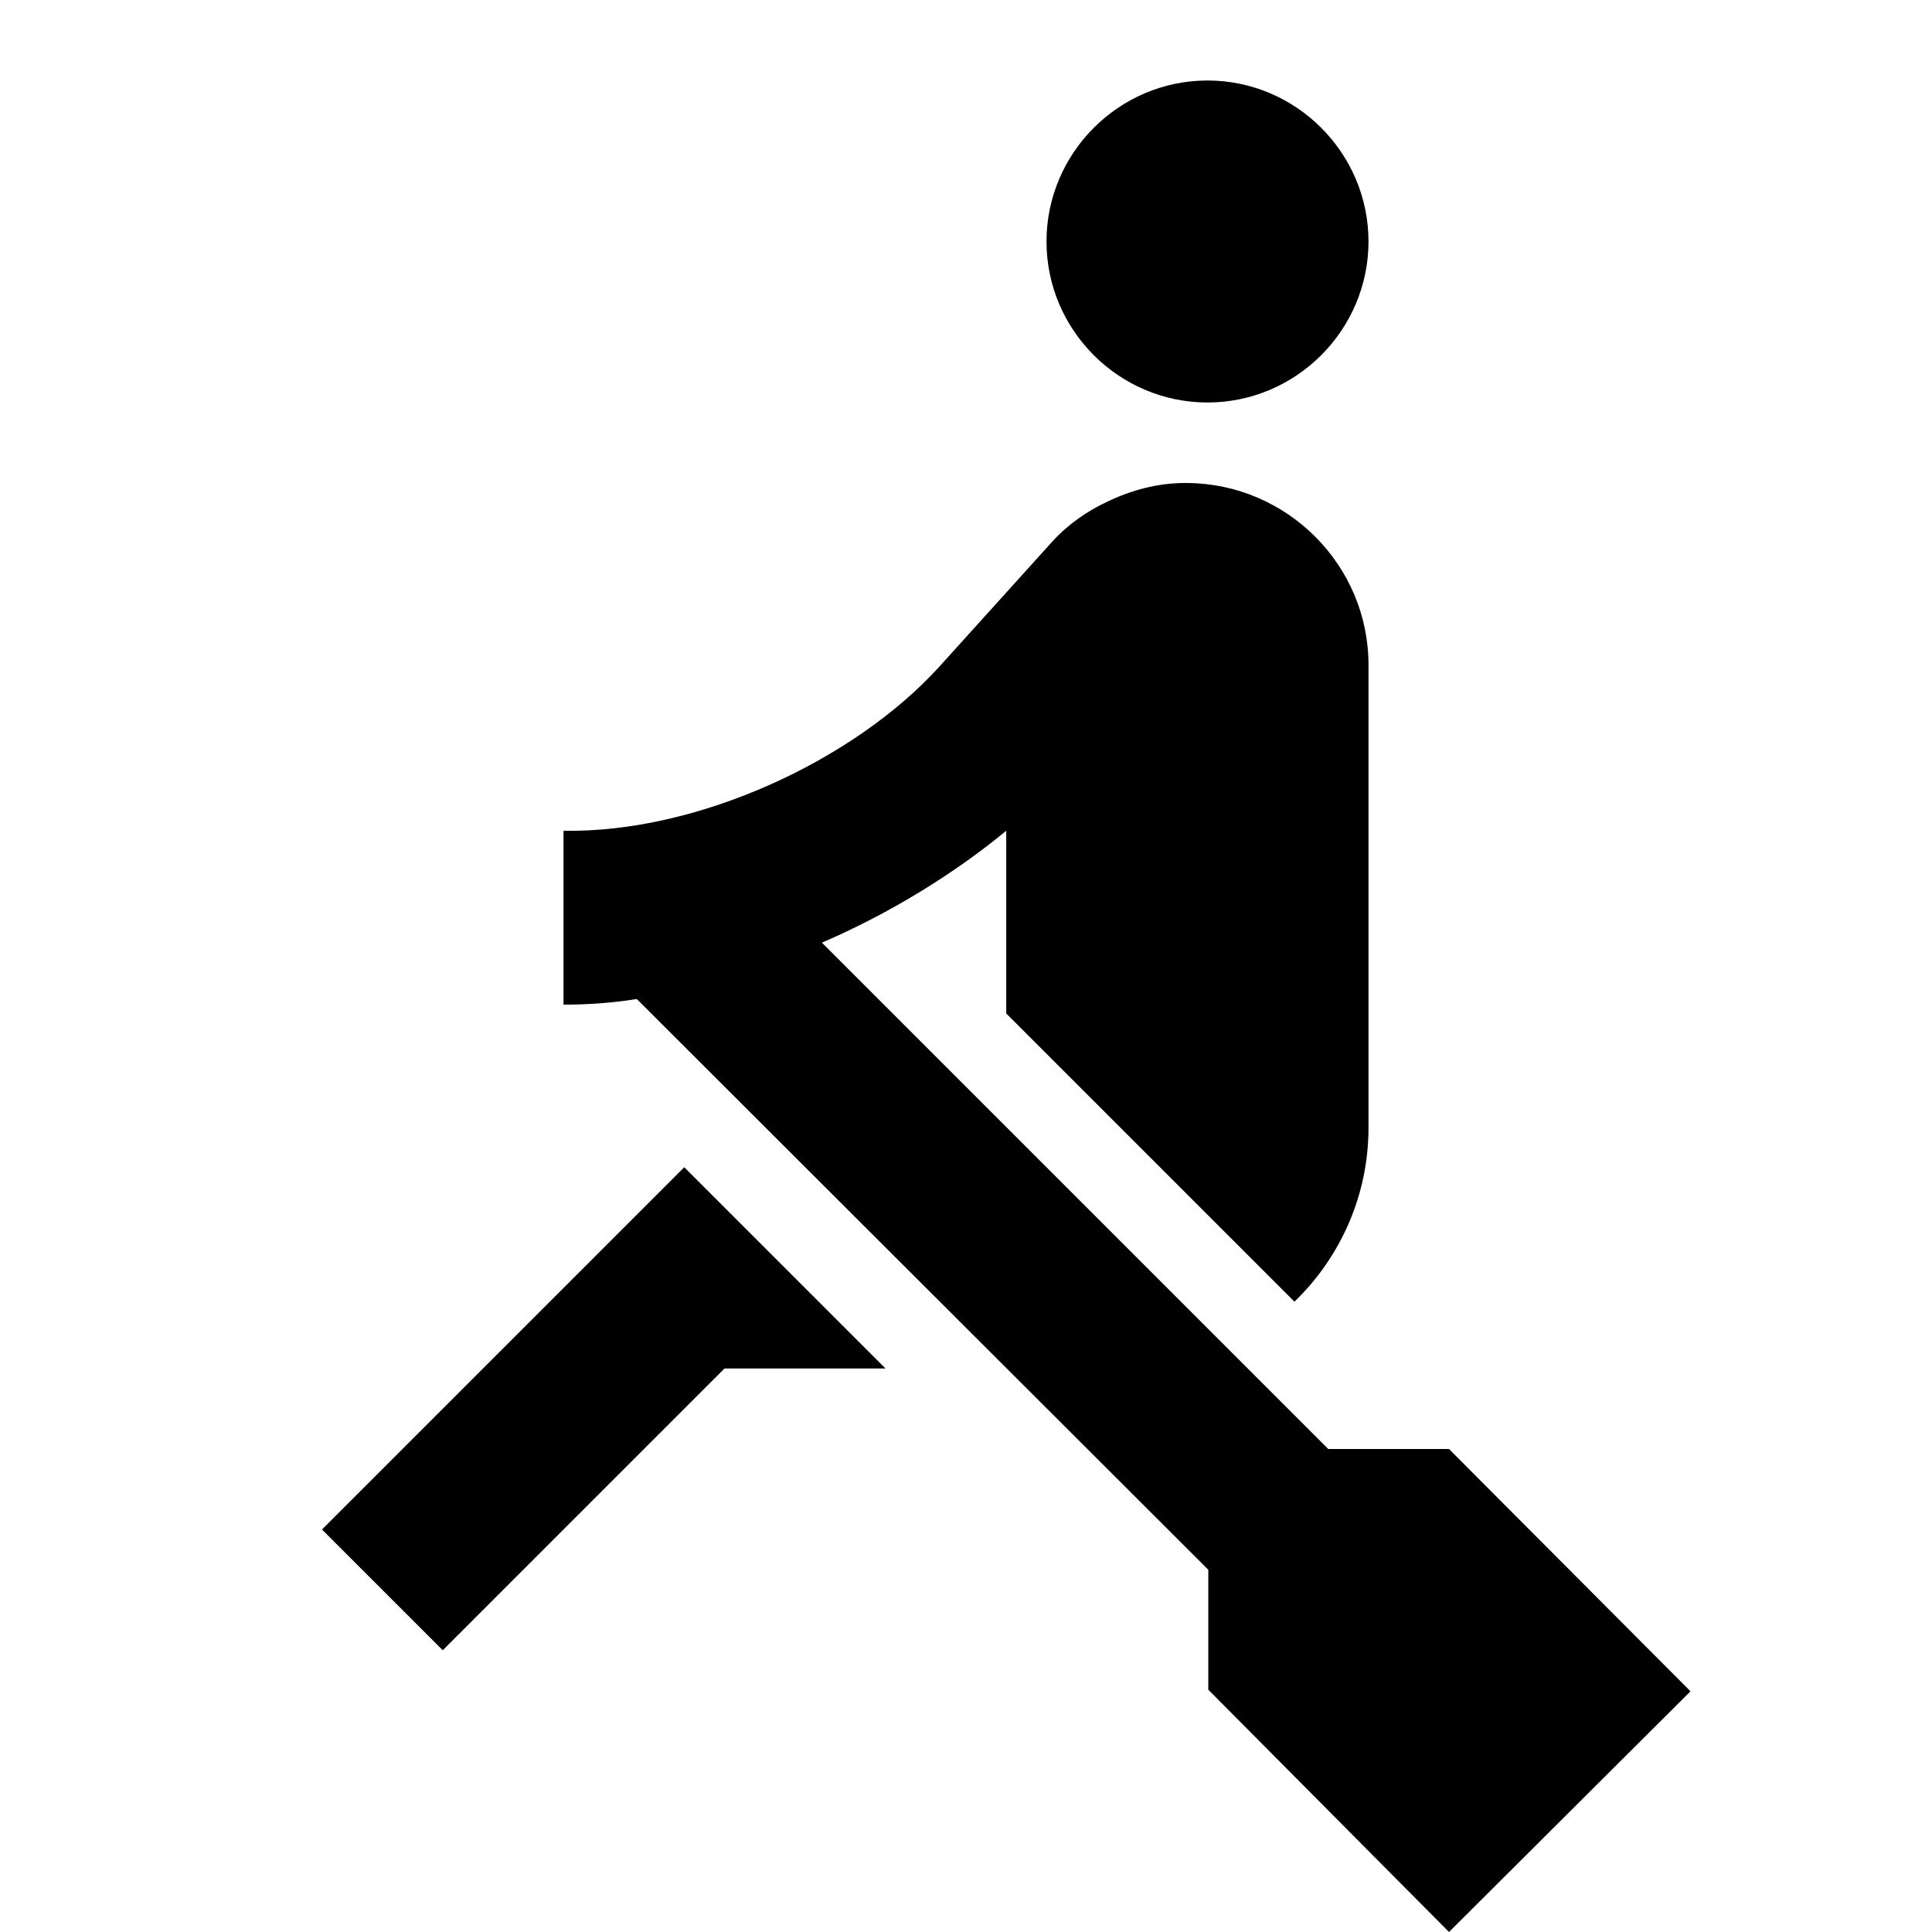
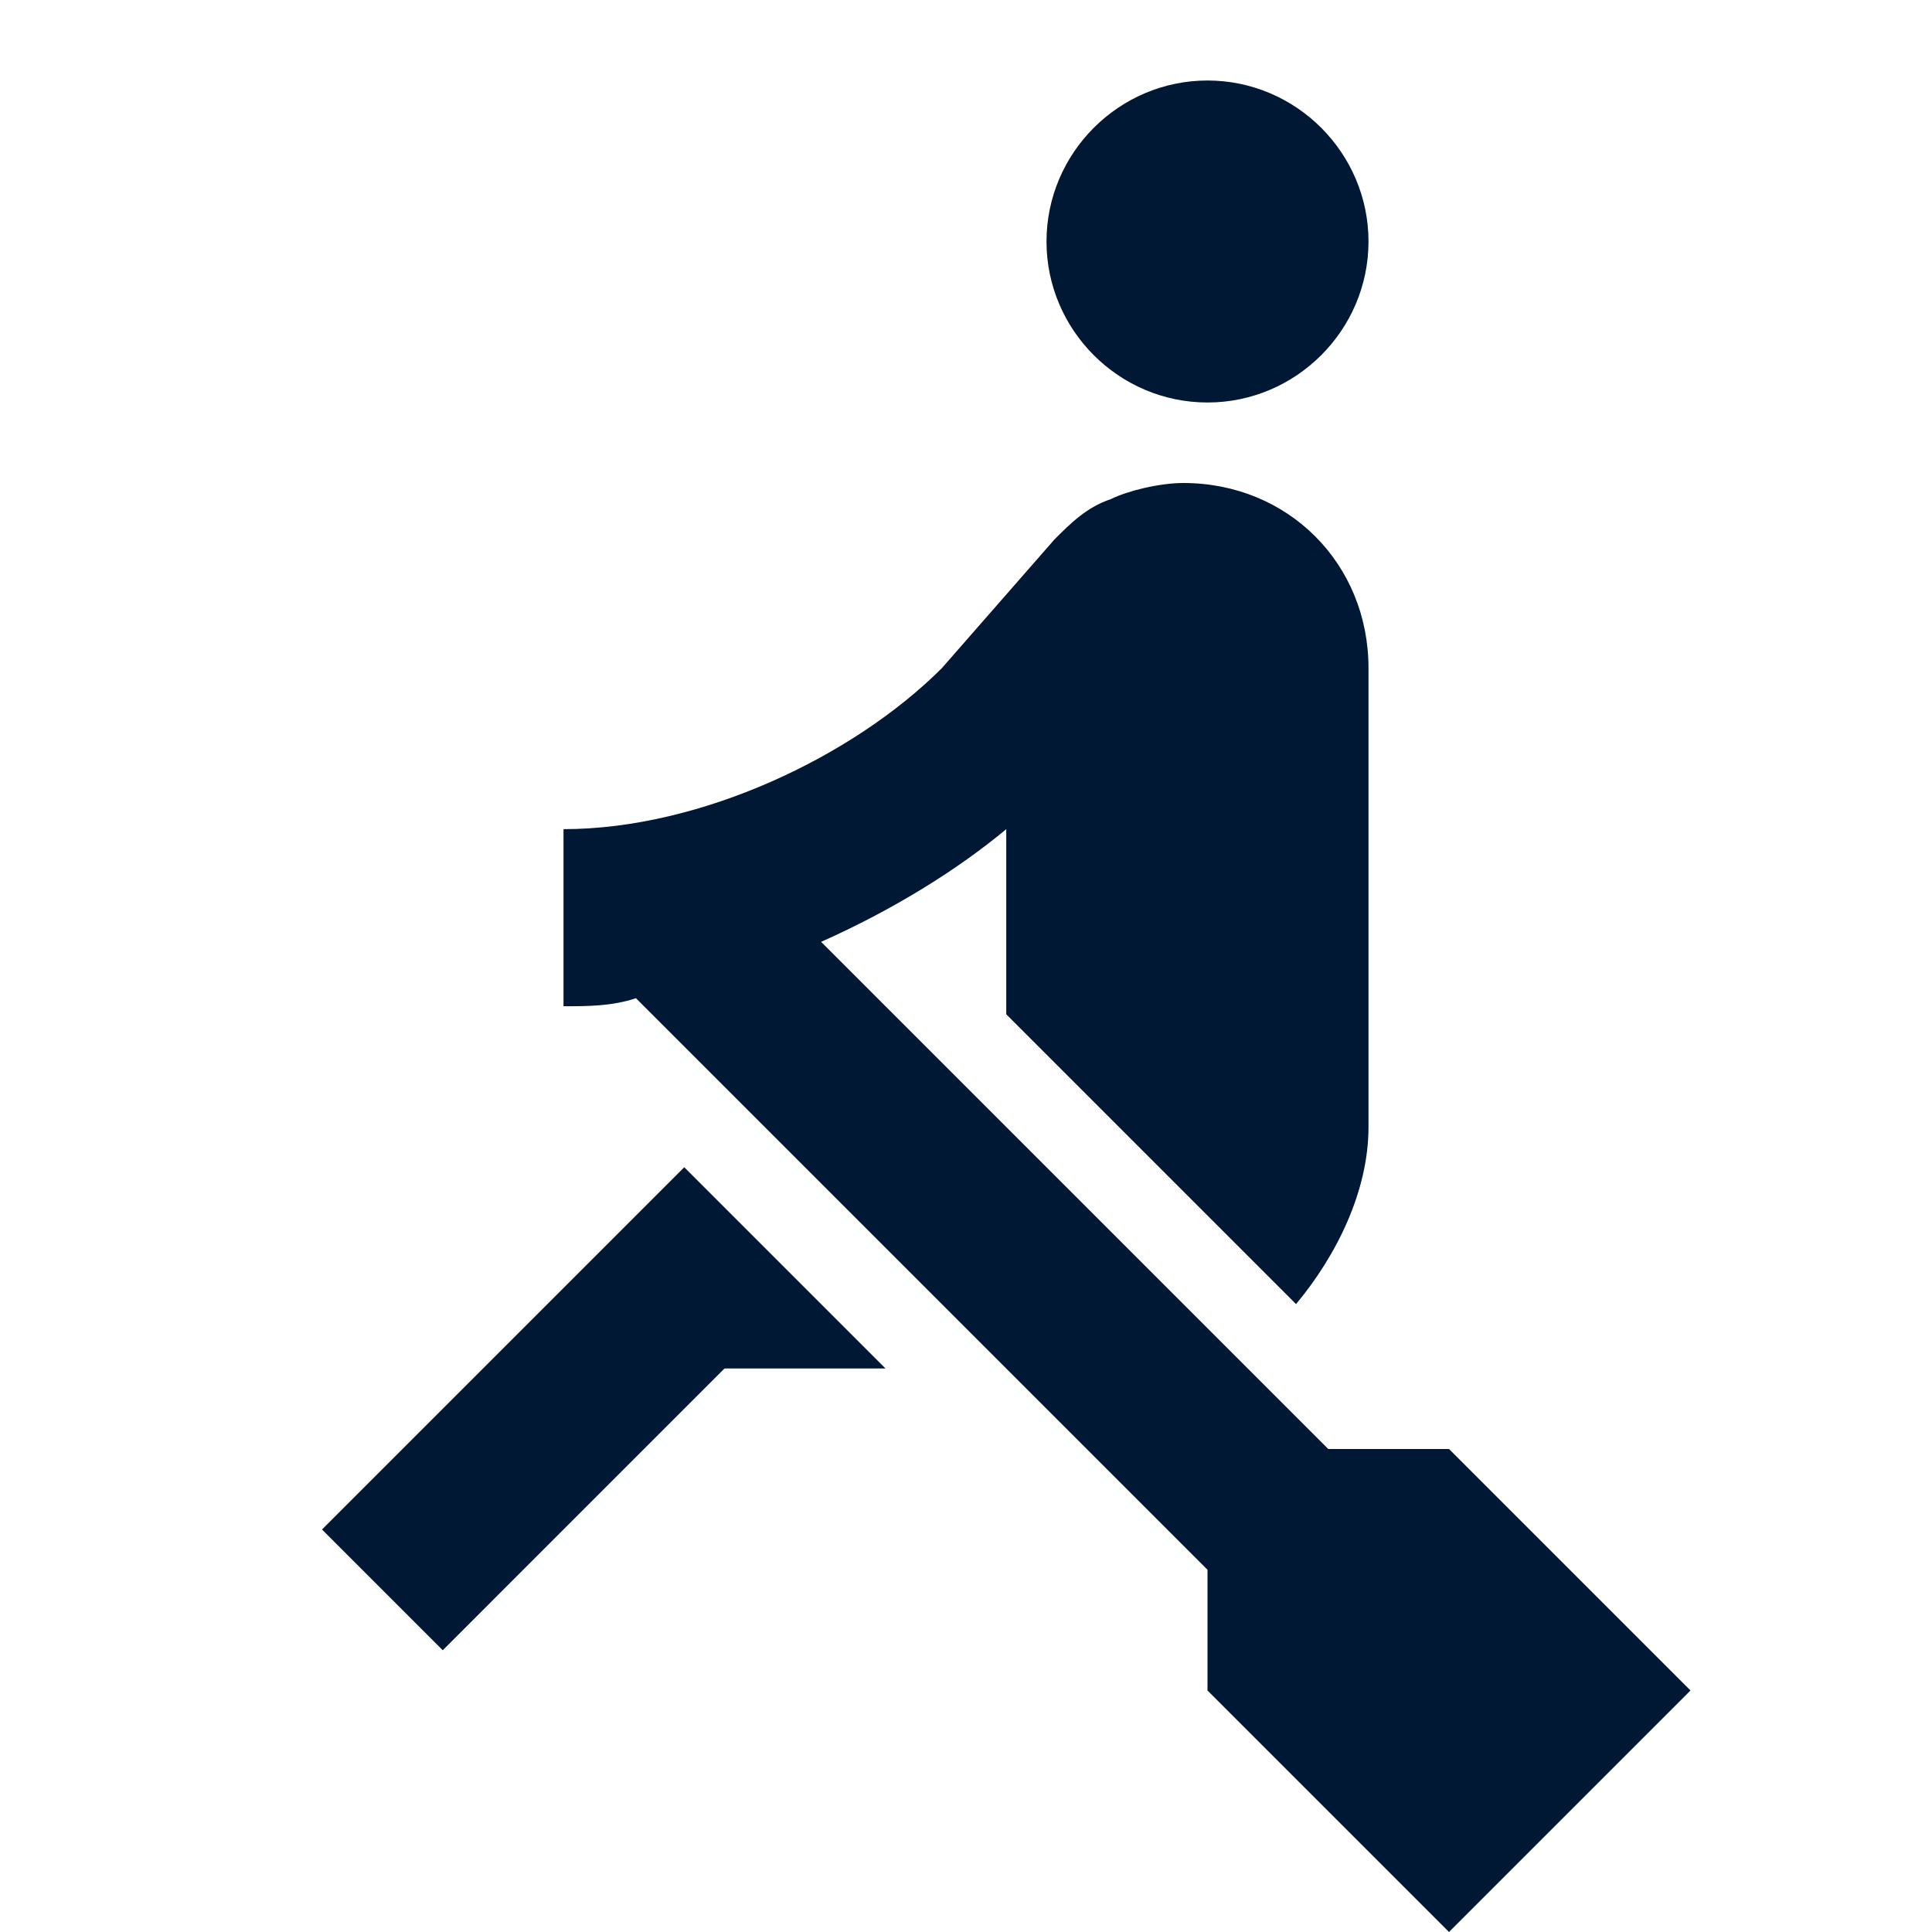
- <svg xmlns="http://www.w3.org/2000/svg" xmlns:xlink="http://www.w3.org/1999/xlink" width="24" height="24" viewBox="0 0 24 24">
-   <defs>
-     <path id="a" d="M24 24H0V0h24v24z" />
-   </defs>
-   <clipPath id="b">
-     <use xlink:href="#a" overflow="visible" />
-   </clipPath>
-   <path clip-path="url(#b)" d="M8.5 14.5L4 19l1.5 1.5L9 17h2l-2.5-2.5zM15 1c-1.1 0-2 .9-2 2s.9 2 2 2 2-.9 2-2-.9-2-2-2zm6 20.01L18 24l-2.99-3.01V19.5l-7.1-7.09c-.31.05-.61.07-.91.07v-2.16c1.66.03 3.61-.87 4.67-2.04l1.4-1.55c.19-.21.43-.38.69-.5.29-.14.62-.23.96-.23h.03C15.99 6.01 17 7.02 17 8.26v5.75c0 .84-.35 1.61-.92 2.16l-3.58-3.58v-2.27c-.63.52-1.43 1.02-2.29 1.39L16.5 18H18l3 3.01z" />
+ <svg xmlns="http://www.w3.org/2000/svg" version="1.1" id="Layer_1" x="0px" y="0px" viewBox="0 0 24 24" style="enable-background:new 0 0 24 24;" xml:space="preserve">
+   <style type="text/css">
+ 	.st0{fill:#001833;}
+ </style>
+   <path class="st0" d="M8.5,14.5L4,19l1.5,1.5L9,17h2L8.5,14.5z M15,1c-1.1,0-2,0.9-2,2s0.9,2,2,2s2-0.9,2-2S16.1,1,15,1z M21,21l-3,3  l-3-3v-1.5l-7.1-7.1c-0.3,0.1-0.6,0.1-0.9,0.1v-2.2c1.7,0,3.6-0.9,4.7-2l1.4-1.6c0.2-0.2,0.4-0.4,0.7-0.5C14,6.1,14.4,6,14.7,6l0,0  C16,6,17,7,17,8.3V14c0,0.8-0.4,1.6-0.9,2.2l-3.6-3.6v-2.3c-0.6,0.5-1.4,1-2.3,1.4l6.3,6.3H18L21,21z" />
</svg>
